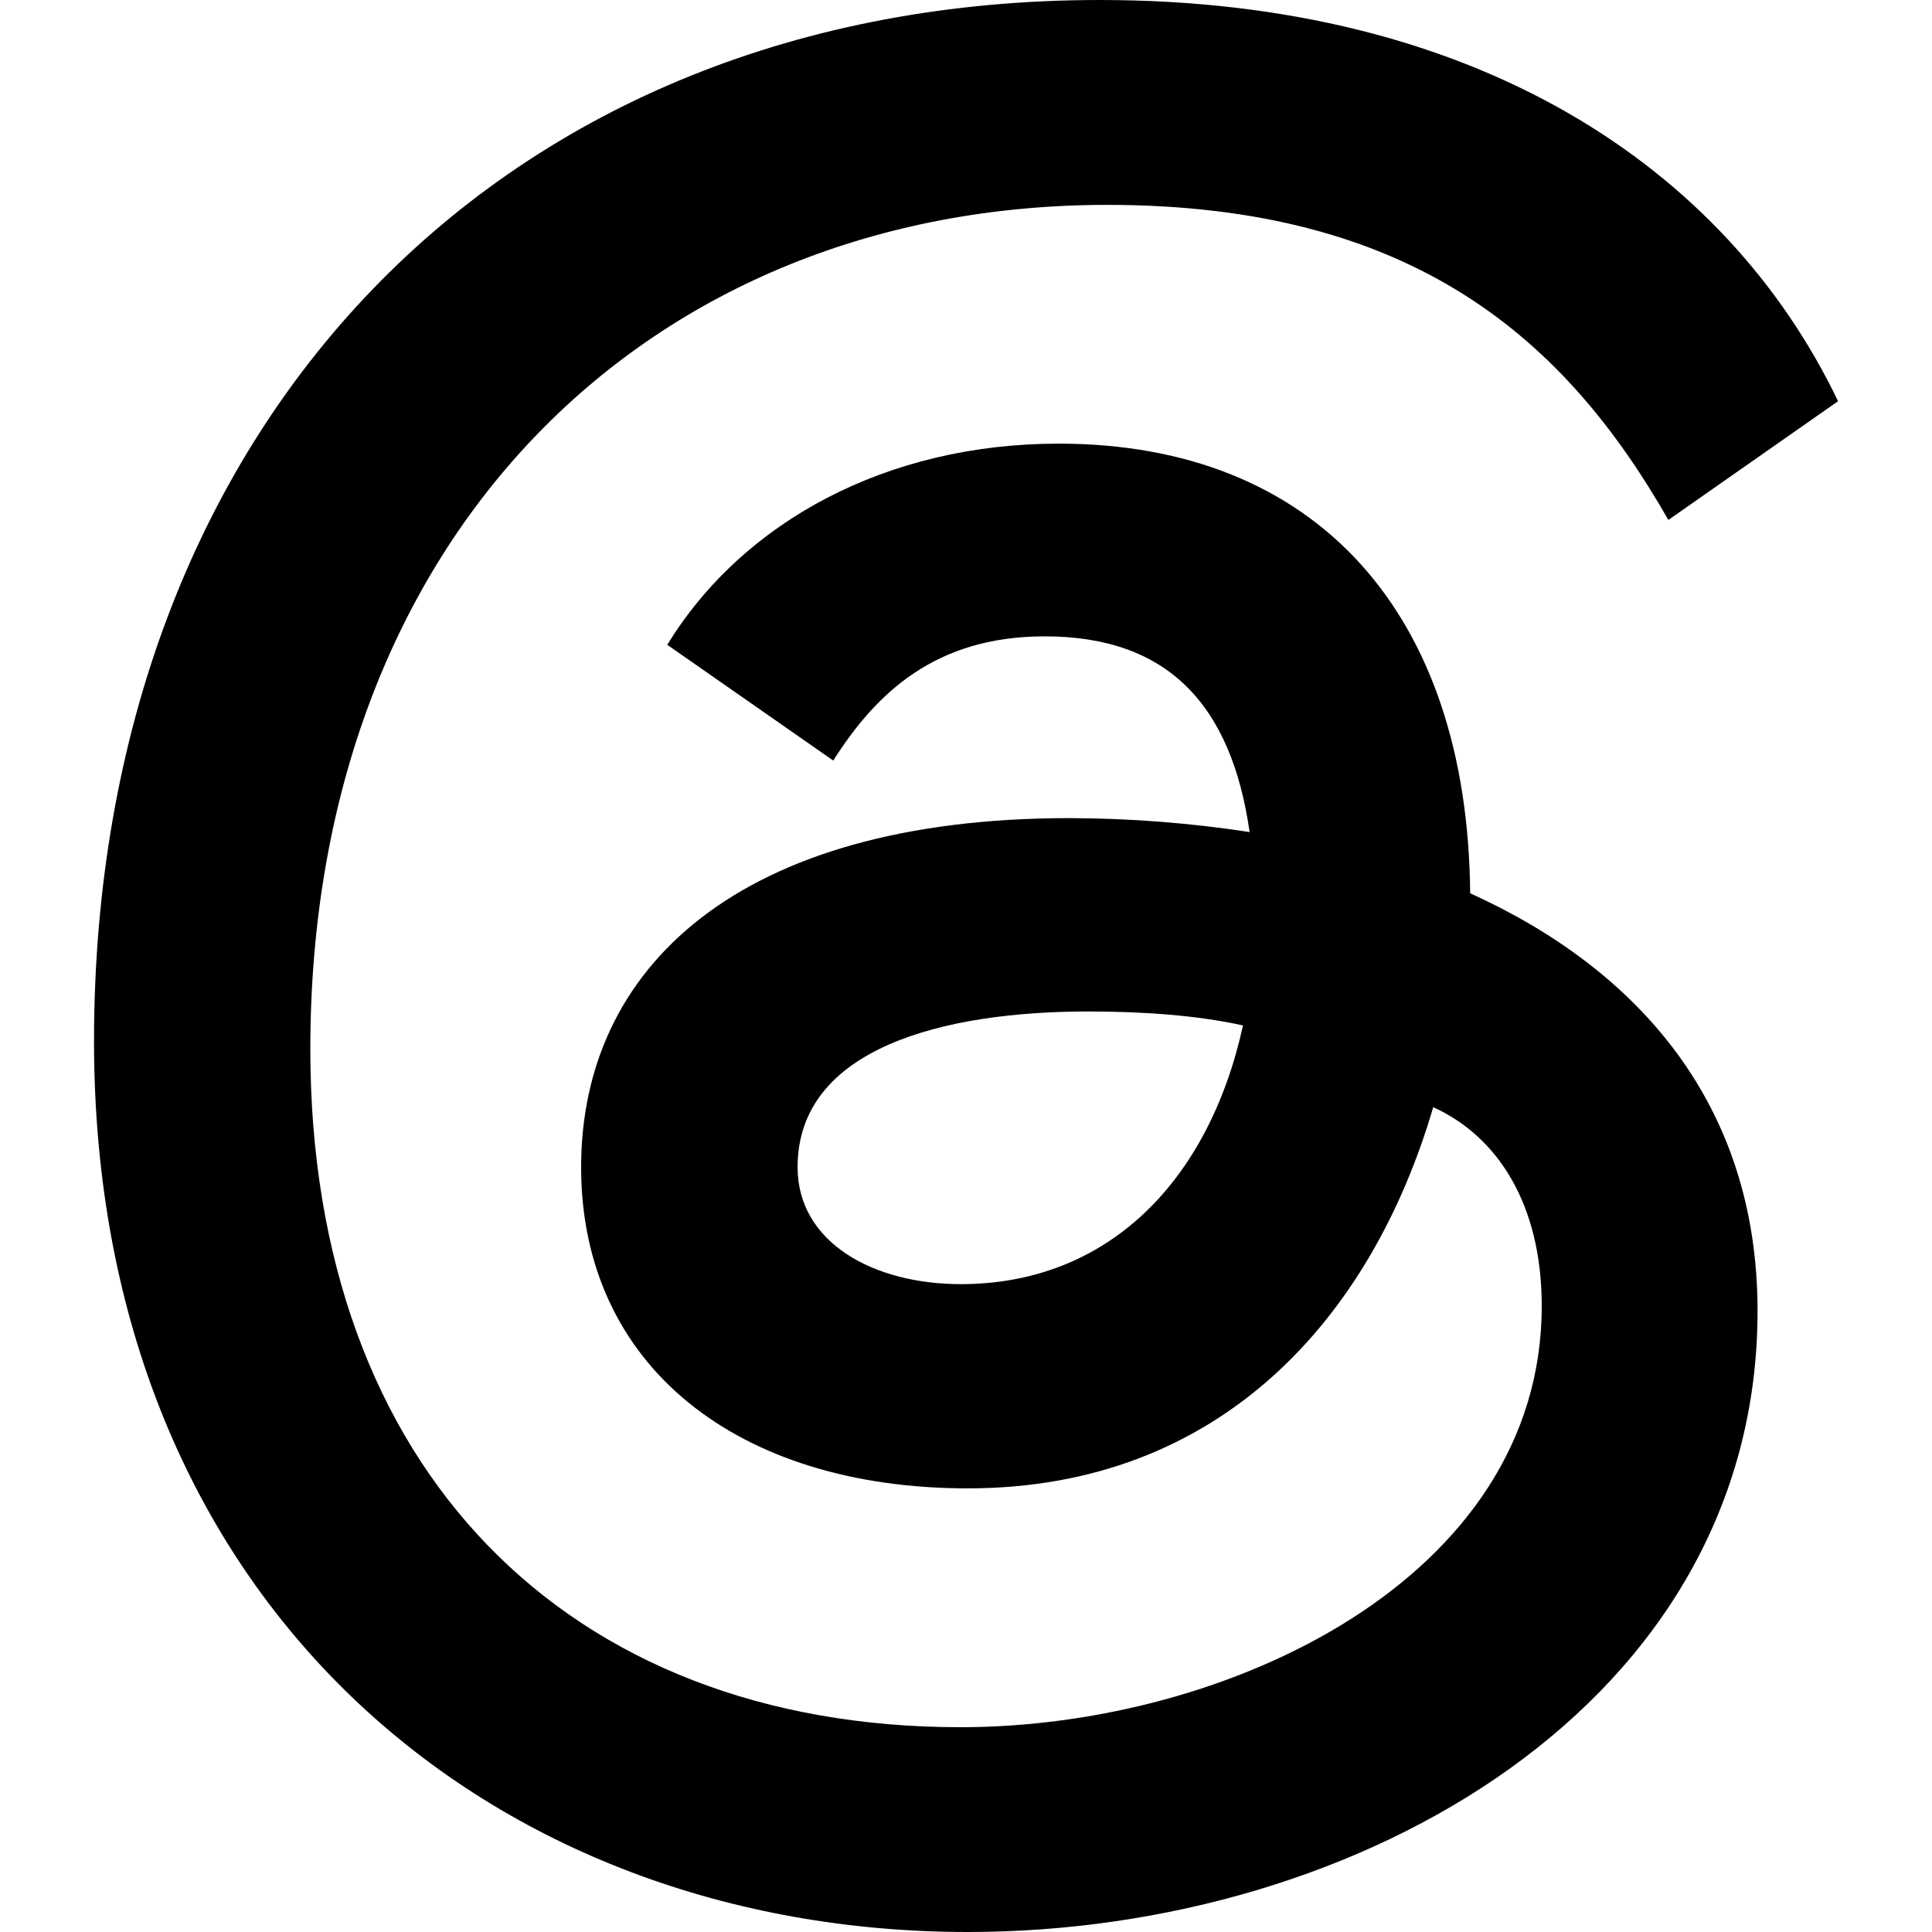
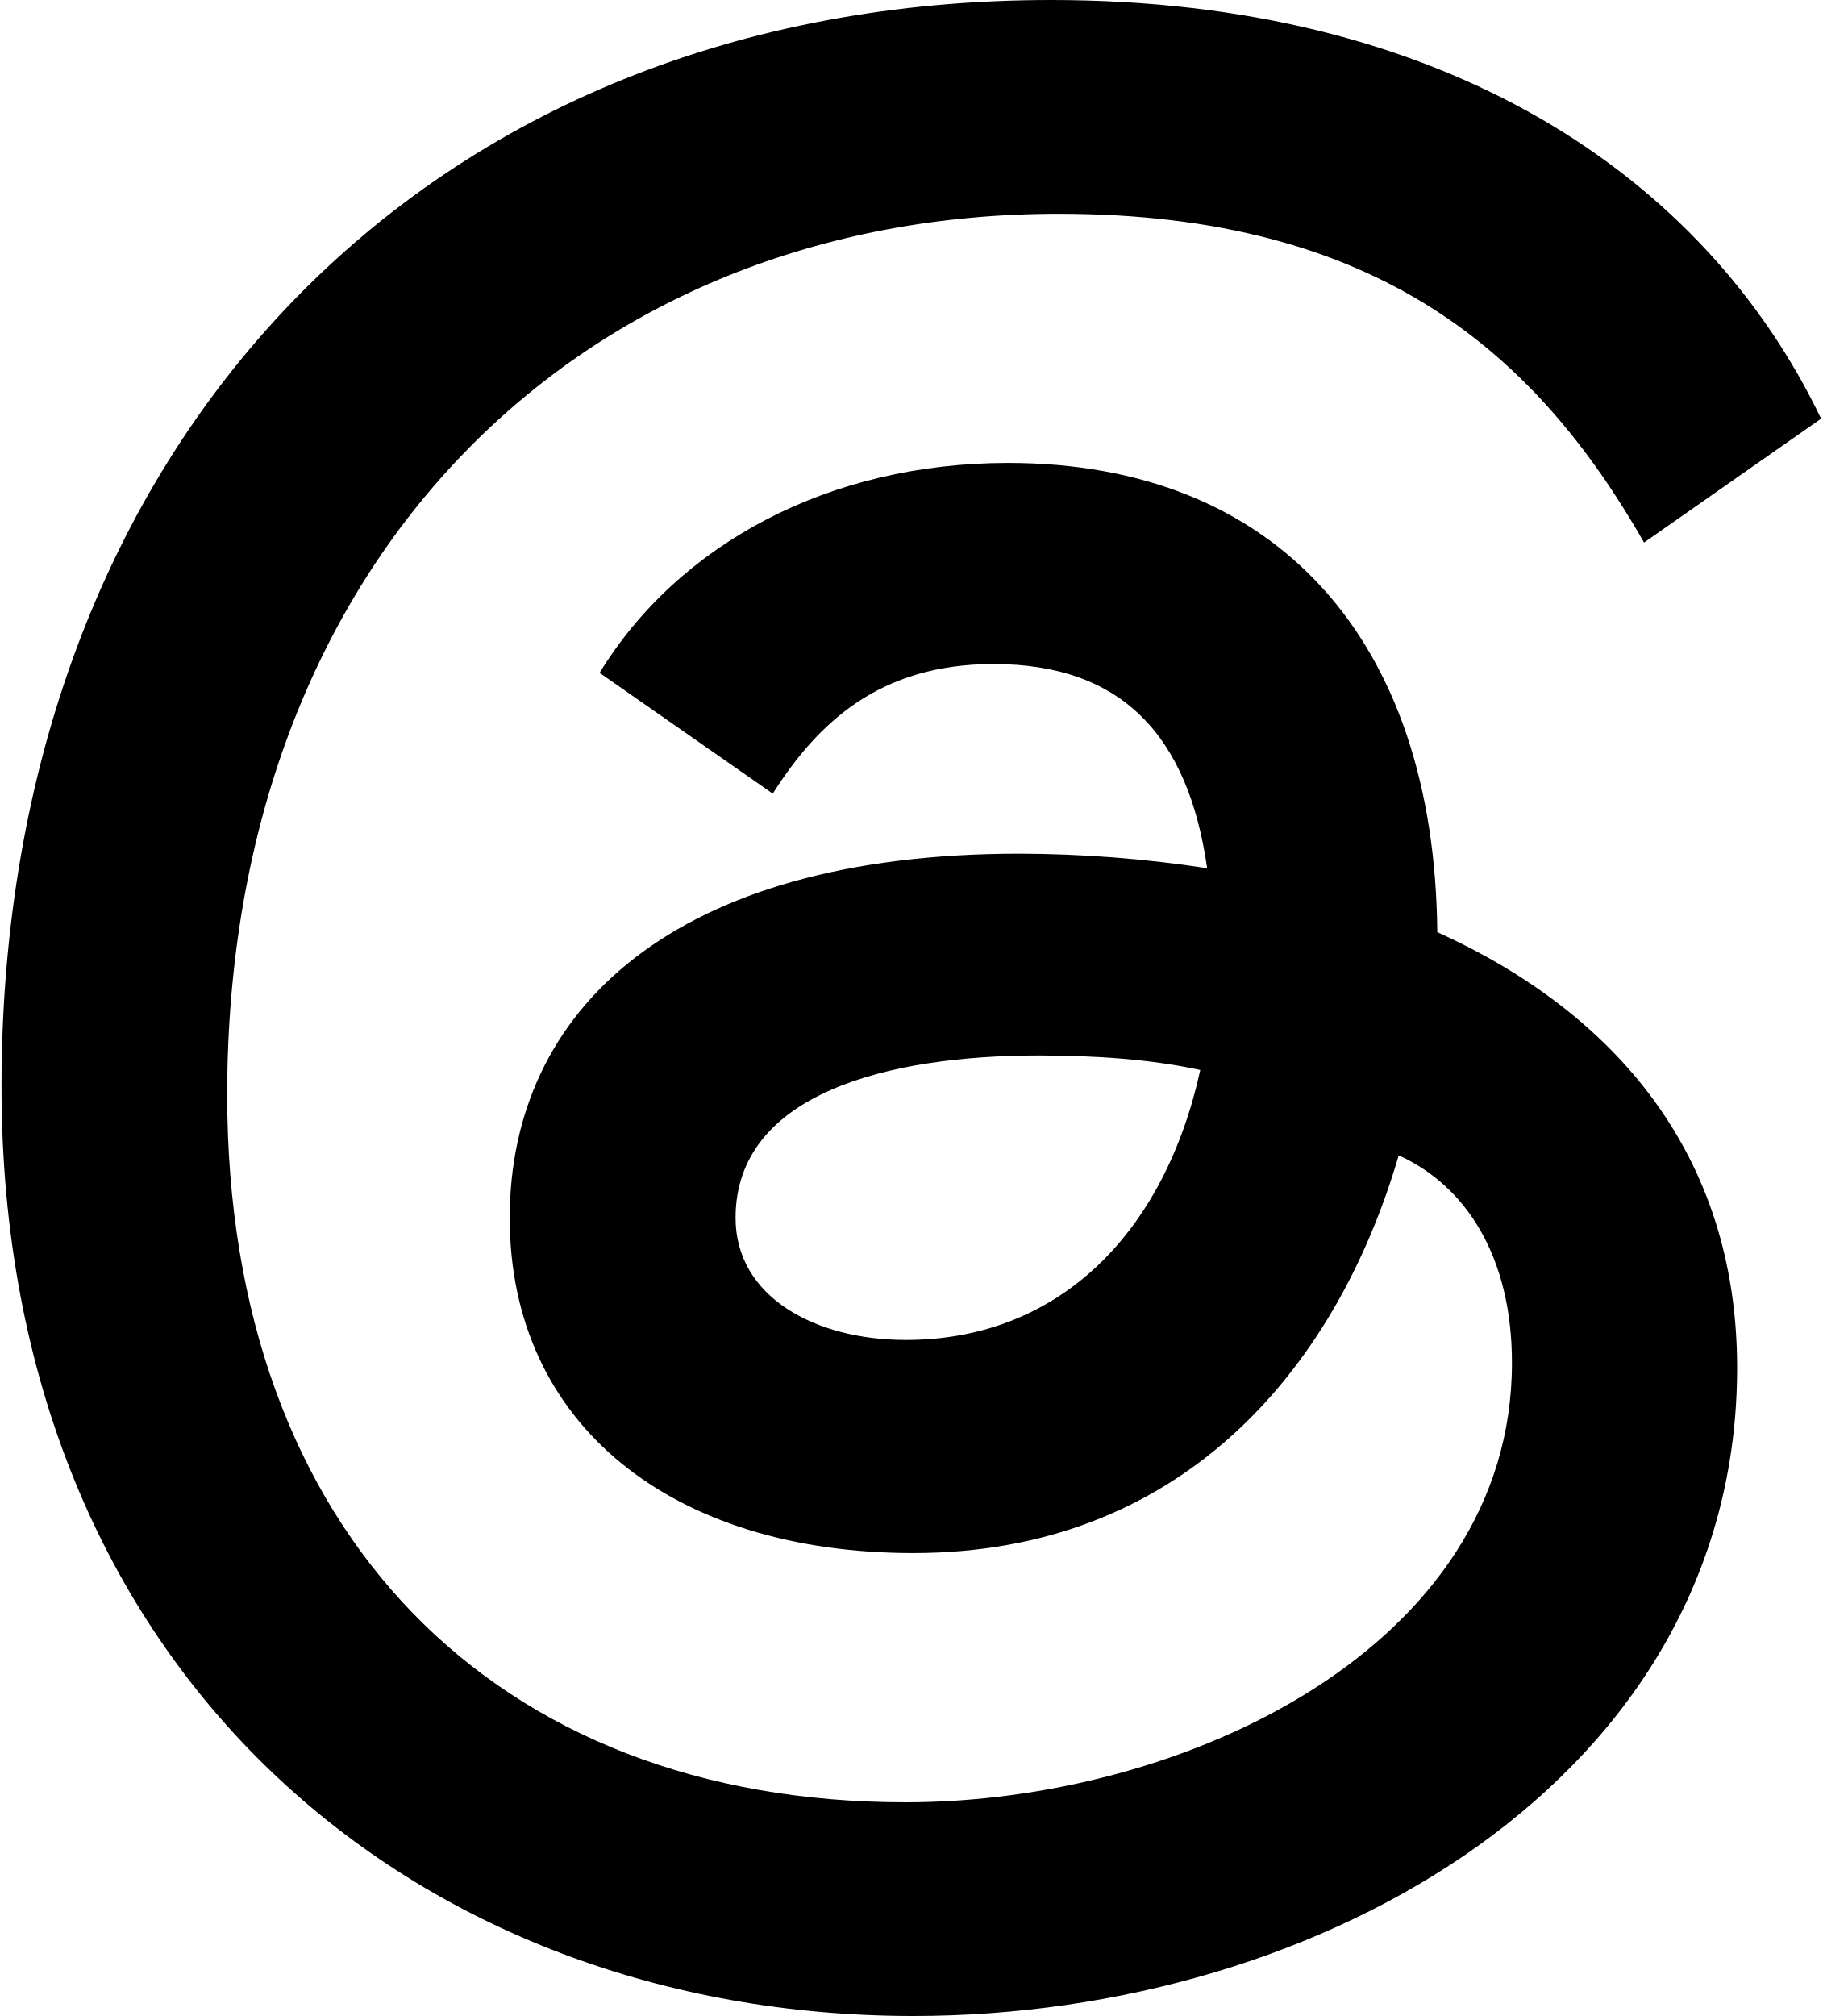
- <svg xmlns="http://www.w3.org/2000/svg" role="img" viewBox="0 0 24 24">
+ <svg xmlns="http://www.w3.org/2000/svg" role="img" viewBox="1.15 0 21.7 24">
  <path d="M18.263 11.097c-.03-3.486-1.92-5.586-5.111-5.586-2.13 0-3.922.963-4.863 2.499l2.062 1.438c.535-.843 1.272-1.543 2.628-1.543 1.528 0 2.318.85 2.544 2.431a15 15 0 0 0-2.236-.173c-4.125 0-6.068 1.867-6.068 4.336s1.943 3.99 4.804 3.99c3.139 0 5.013-2.115 5.781-4.735.798.361 1.348 1.204 1.348 2.47 0 3.387-3.907 5.232-7.22 5.232-4.885 0-8.077-3.207-8.077-8.424 0-6.392 4.223-10.487 9.9-10.487 3.808 0 5.69 1.671 6.97 3.914l2.108-1.475C21.44 2.078 18.331 0 13.663 0 6.227 0 1.168 5.277 1.168 12.934c0 7 4.953 11.066 10.856 11.066 4.878 0 9.809-2.846 9.809-7.716 0-2.545-1.46-4.231-3.569-5.187m-6.33 4.855c-1.077 0-2.026-.512-2.026-1.453 0-1.483 1.822-1.934 3.606-1.934.678 0 1.34.045 1.927.173-.422 1.927-1.671 3.215-3.508 3.214Z" />
</svg>
